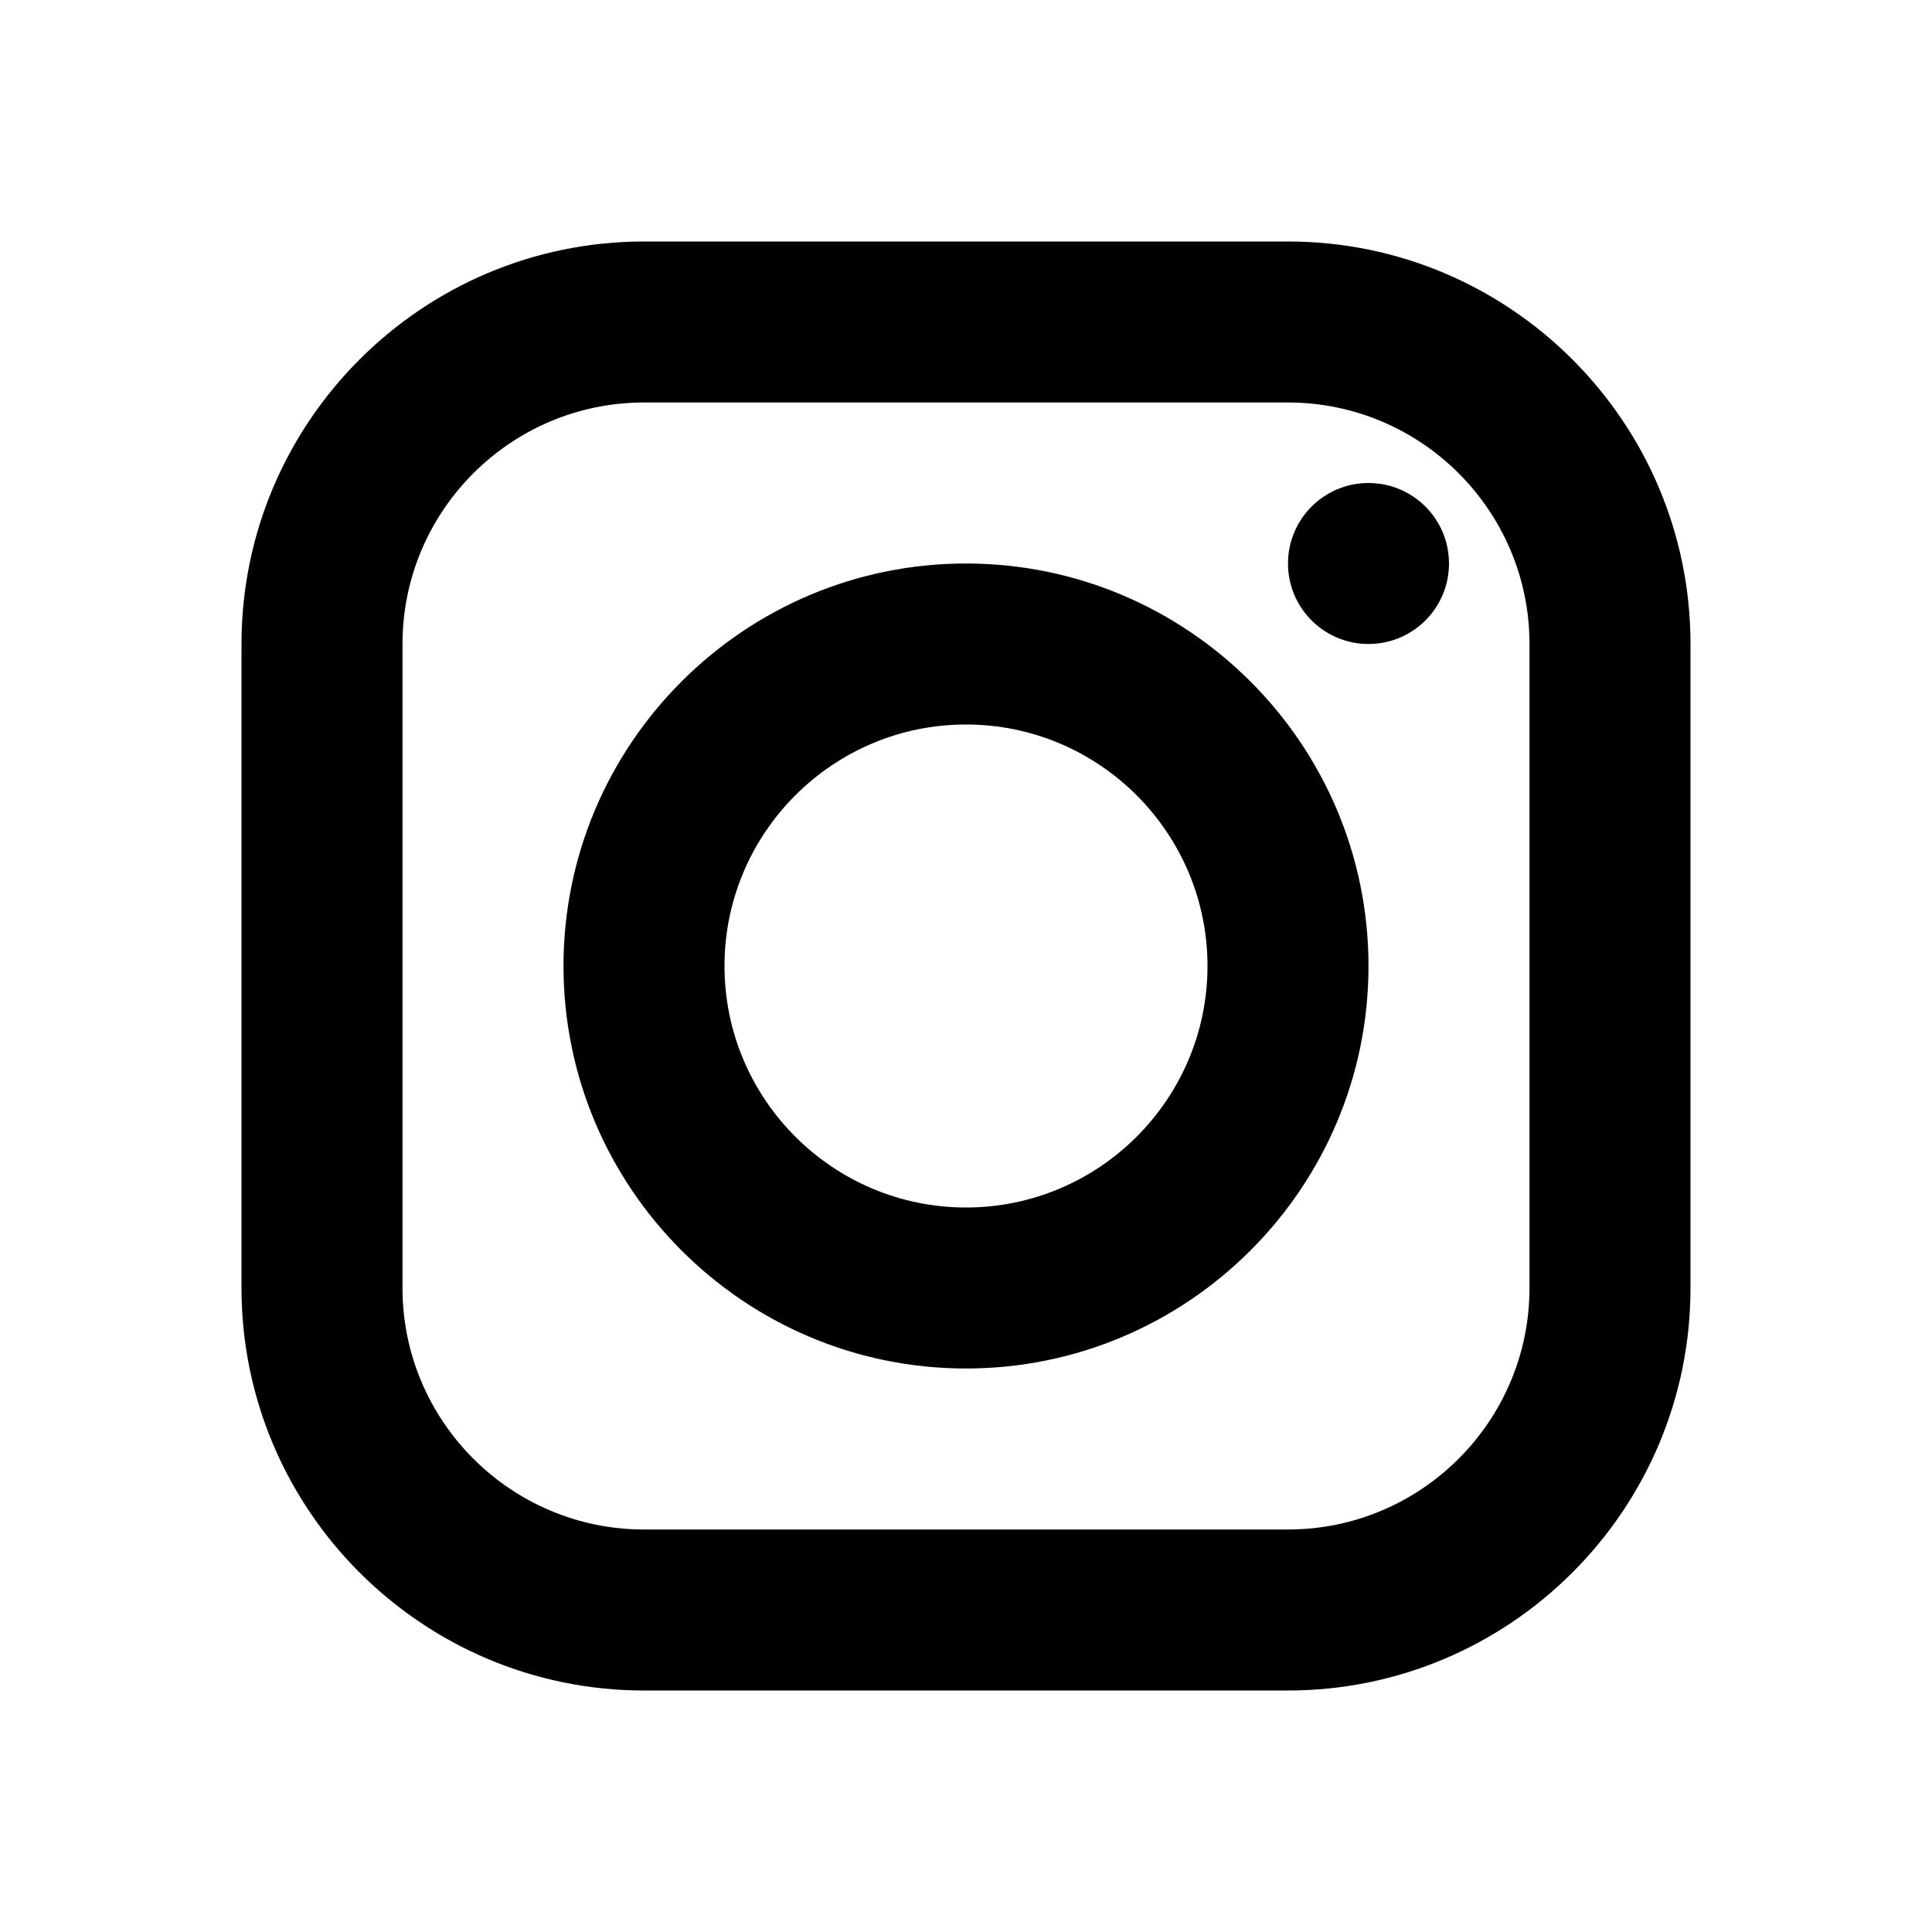
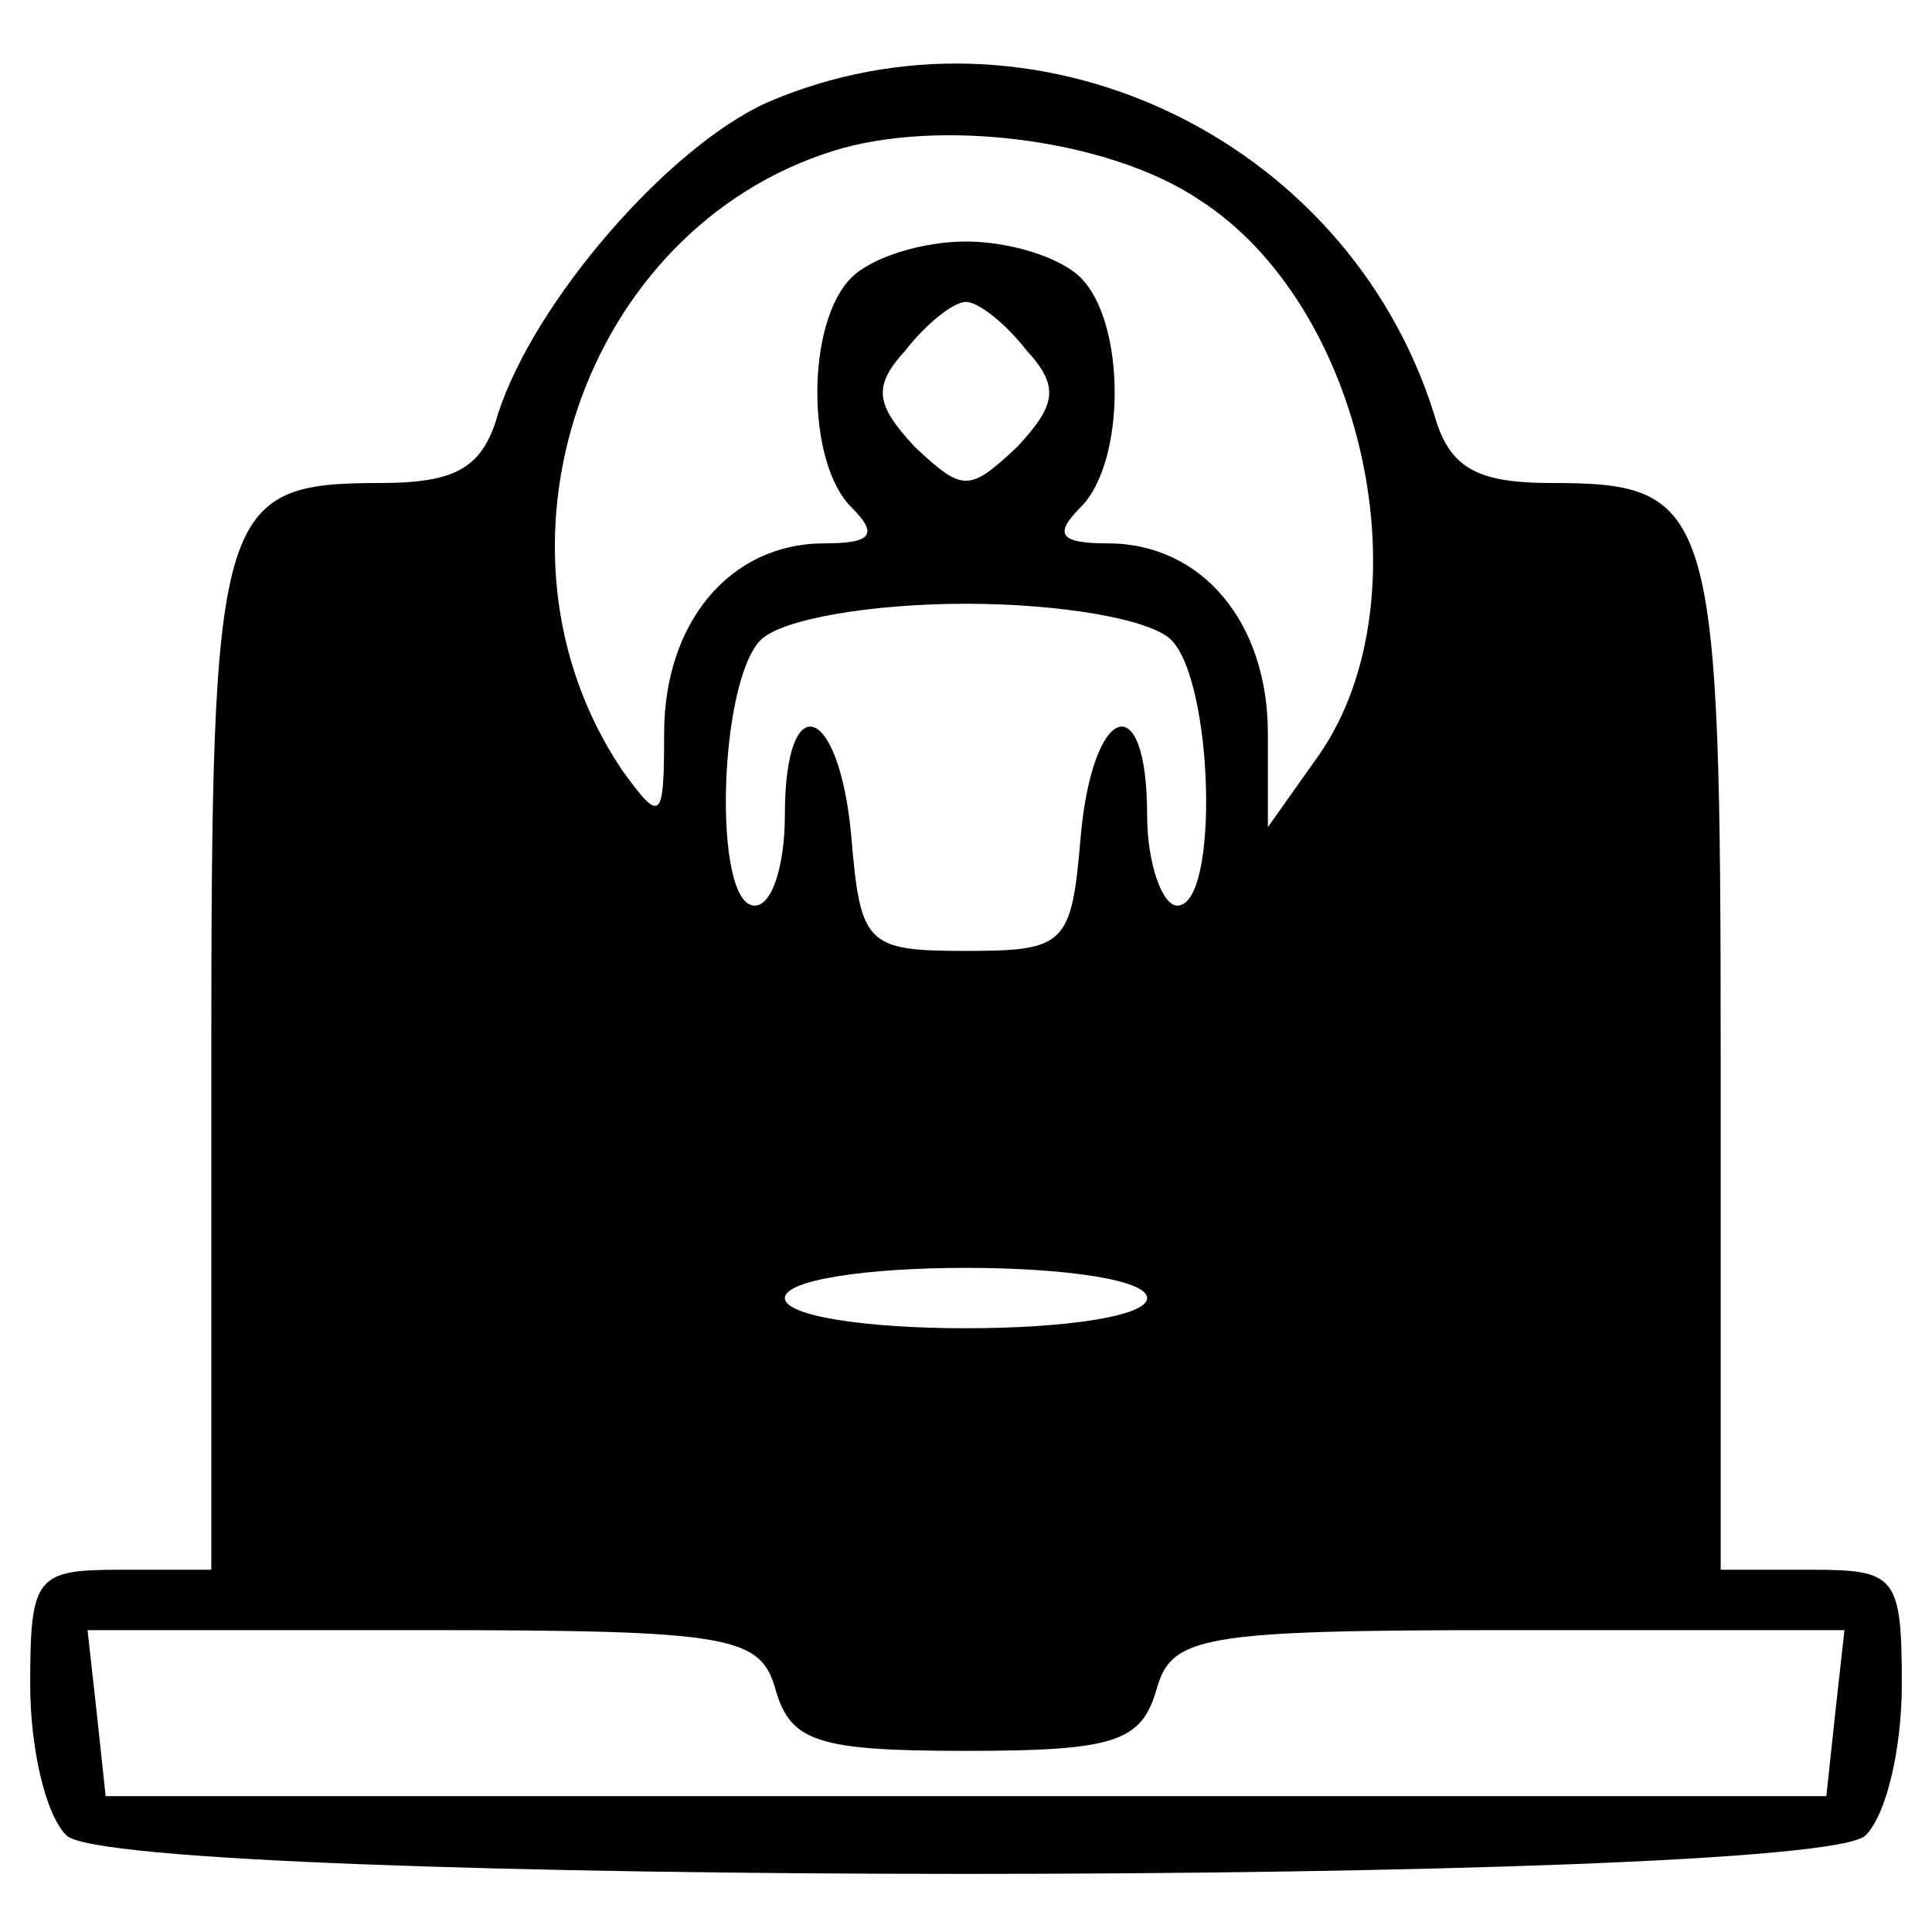
- <svg xmlns="http://www.w3.org/2000/svg" fill="#000000" viewBox="0 0 24 24" width="24px" height="24px">
-   <path d="M 8 3 C 5.243 3 3 5.243 3 8 L 3 16 C 3 18.757 5.243 21 8 21 L 16 21 C 18.757 21 21 18.757 21 16 L 21 8 C 21 5.243 18.757 3 16 3 L 8 3 z M 8 5 L 16 5 C 17.654 5 19 6.346 19 8 L 19 16 C 19 17.654 17.654 19 16 19 L 8 19 C 6.346 19 5 17.654 5 16 L 5 8 C 5 6.346 6.346 5 8 5 z M 17 6 A 1 1 0 0 0 16 7 A 1 1 0 0 0 17 8 A 1 1 0 0 0 18 7 A 1 1 0 0 0 17 6 z M 12 7 C 9.243 7 7 9.243 7 12 C 7 14.757 9.243 17 12 17 C 14.757 17 17 14.757 17 12 C 17 9.243 14.757 7 12 7 z M 12 9 C 13.654 9 15 10.346 15 12 C 15 13.654 13.654 15 12 15 C 10.346 15 9 13.654 9 12 C 9 10.346 10.346 9 12 9 z" />
+ <svg xmlns="http://www.w3.org/2000/svg" version="1.0" width="64pt" height="64pt" viewBox="0 0 64 64" preserveAspectRatio="xMidYMid meet">
+   <g transform="translate(0,64) scale(0.1,-0.1)" fill="#000000" stroke="none">
+     <path d="M254 606 c-33 -15 -77 -66 -89 -103 -5 -18 -14 -23 -39 -23 -54 0 -56 -8 -56 -192 l0 -168 -30 0 c-28 0 -30 -2 -30 -38 0 -21 5 -43 12 -50 17 -17 579 -17 596 0 7 7 12 29 12 50 0 36 -2 38 -30 38 l-30 0 0 168 c0 184 -2 192 -56 192 -25 0 -34 5 -39 23 -29 92 -133 141 -221 103z m143 -32 c55 -35 76 -132 40 -184 l-17 -24 0 31 c0 37 -22 63 -53 63 -16 0 -18 3 -9 12 15 15 15 61 0 76 -7 7 -24 12 -38 12 -14 0 -31 -5 -38 -12 -15 -15 -15 -61 0 -76 9 -9 7 -12 -9 -12 -31 0 -53 -26 -53 -63 0 -29 -1 -30 -14 -12 -49 73 -13 179 70 205 35 11 91 4 121 -16z m-57 -50 c11 -12 10 -18 -3 -32 -16 -15 -18 -15 -34 0 -13 14 -14 20 -3 32 7 9 16 16 20 16 4 0 13 -7 20 -16z m48 -96 c14 -14 16 -88 2 -88 -5 0 -10 14 -10 30 0 43 -18 37 -22 -7 -3 -36 -5 -38 -38 -38 -33 0 -35 2 -38 38 -4 44 -22 50 -22 7 0 -16 -4 -30 -10 -30 -14 0 -12 74 2 88 7 7 37 12 68 12 31 0 61 -5 68 -12z m-8 -218 c0 -6 -27 -10 -60 -10 -33 0 -60 4 -60 10 0 6 27 10 60 10 33 0 60 -4 60 -10z m-123 -130 c5 -17 14 -20 63 -20 49 0 58 3 63 20 5 18 14 20 117 20 l111 0 -3 -27 -3 -28 -285 0 -285 0 -3 28 -3 27 111 0 c103 0 112 -2 117 -20z" />
+   </g>
</svg>
